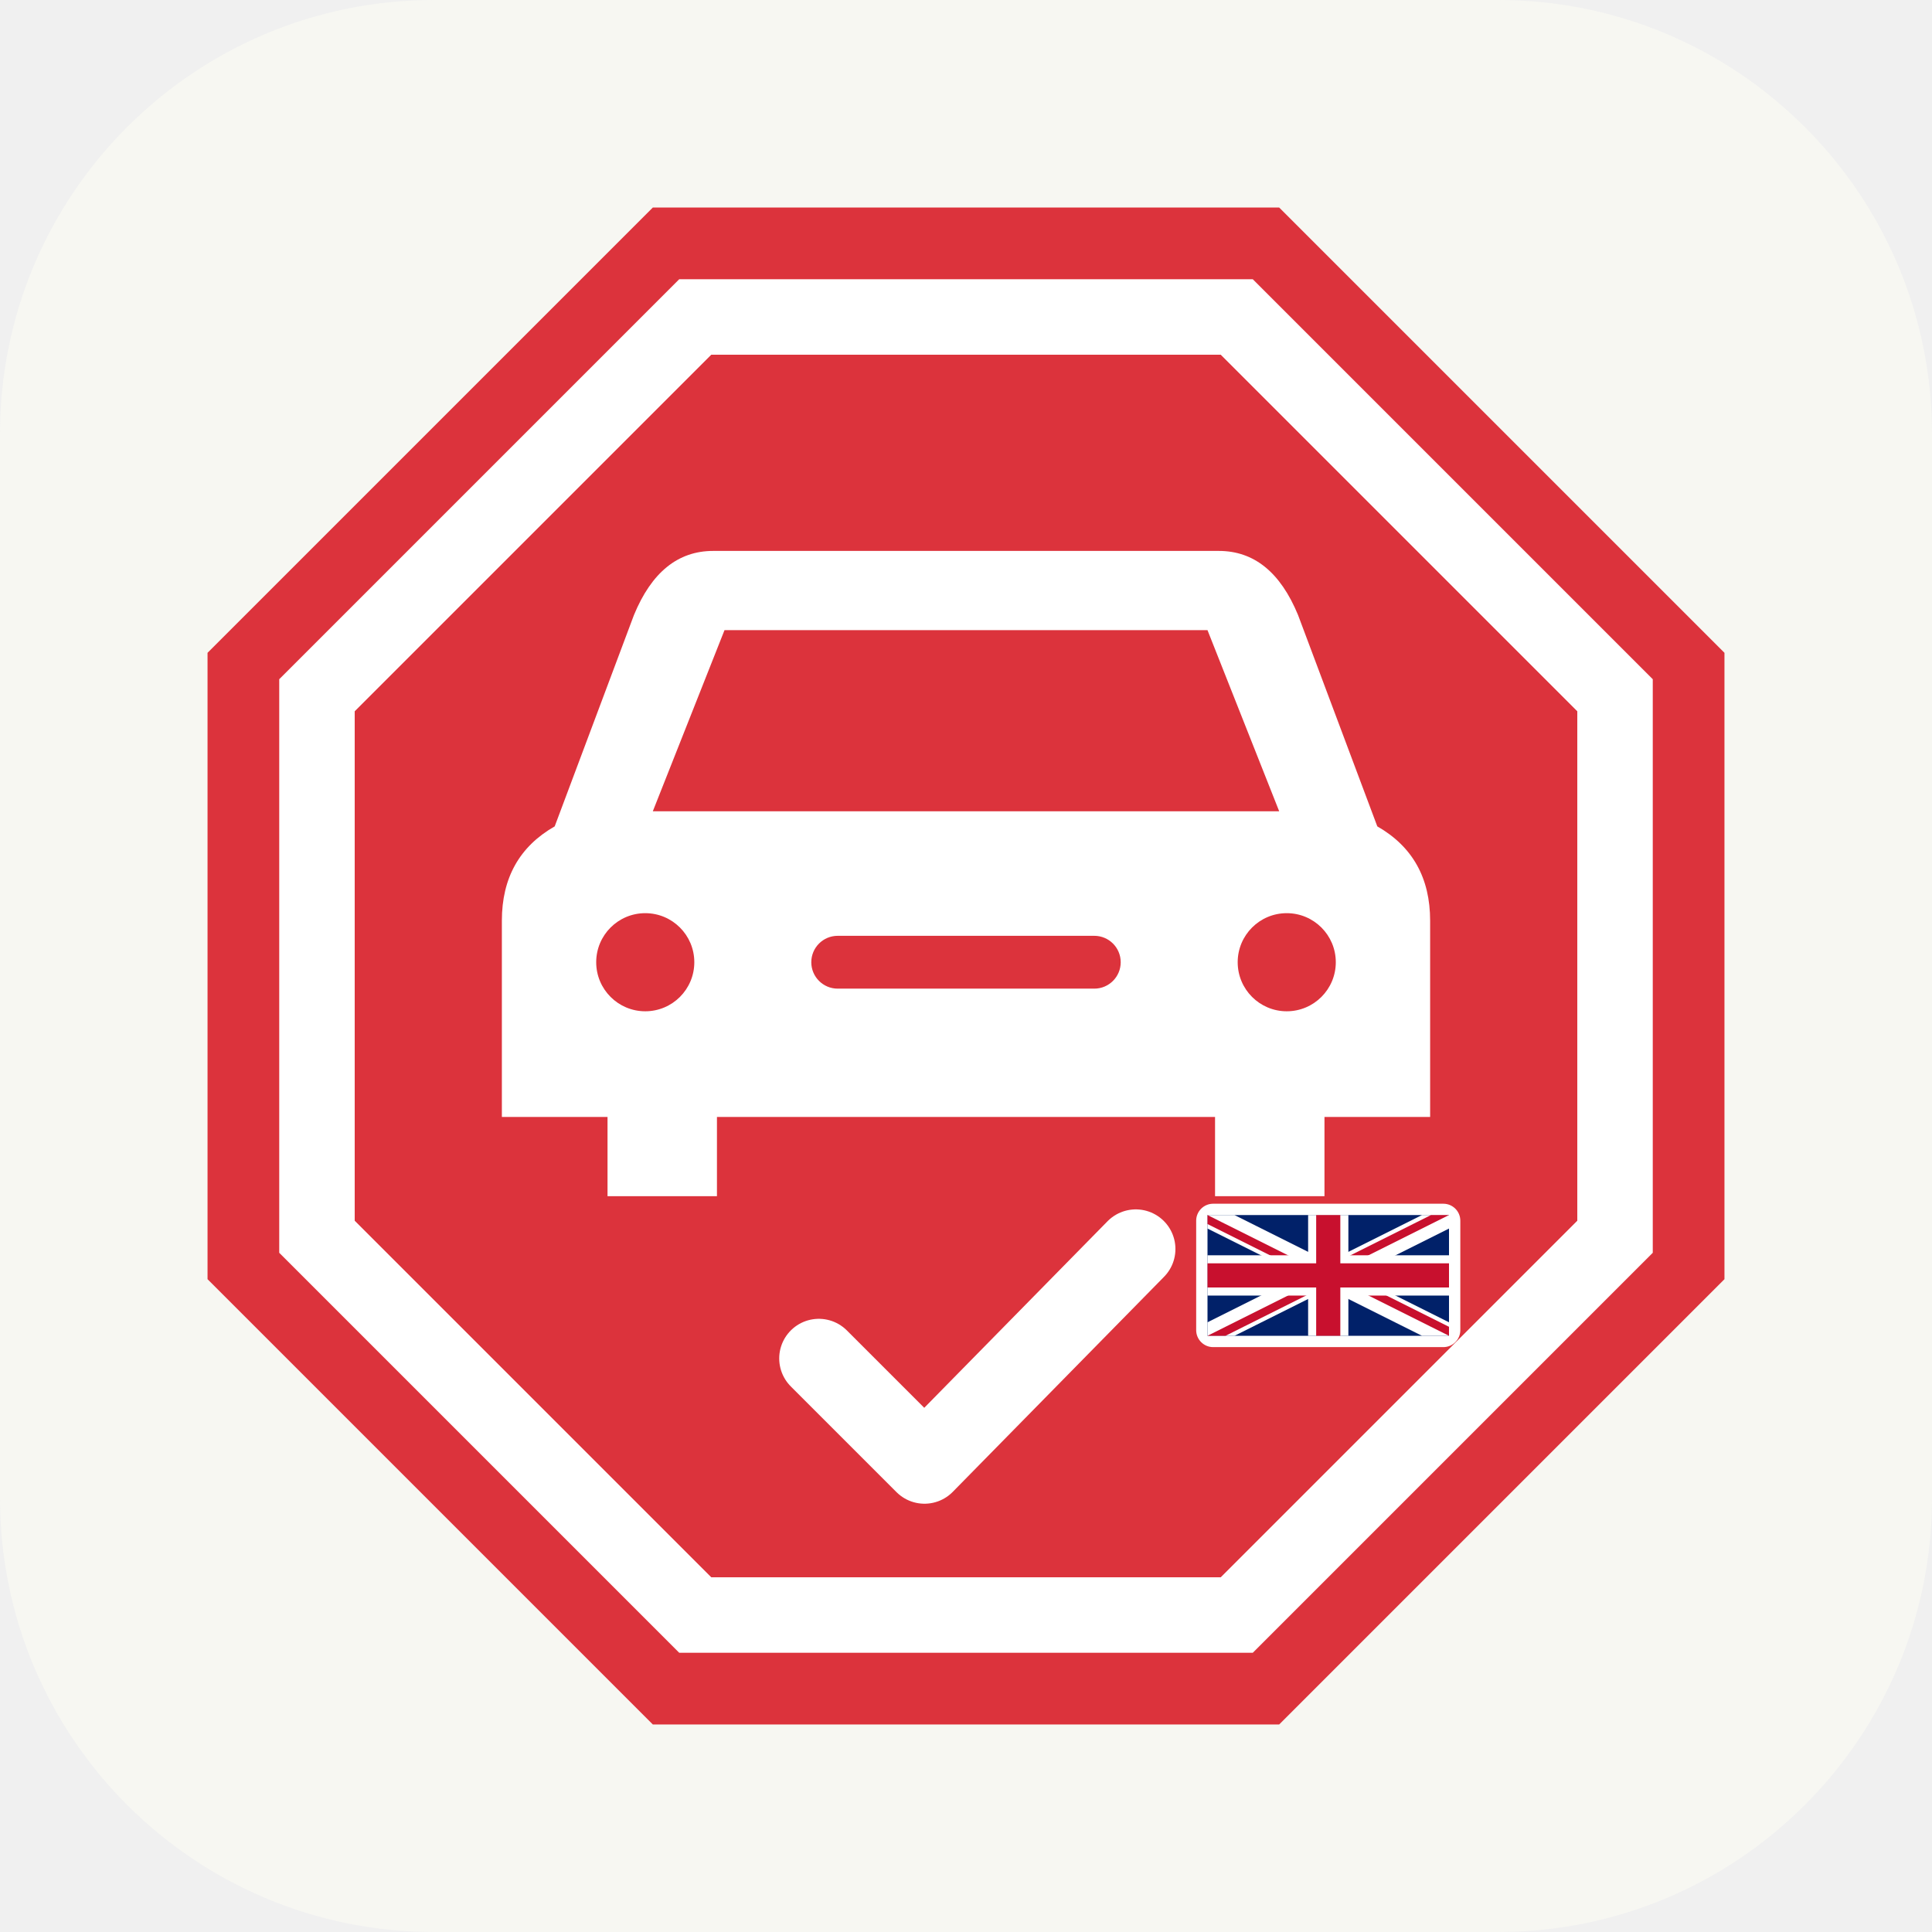
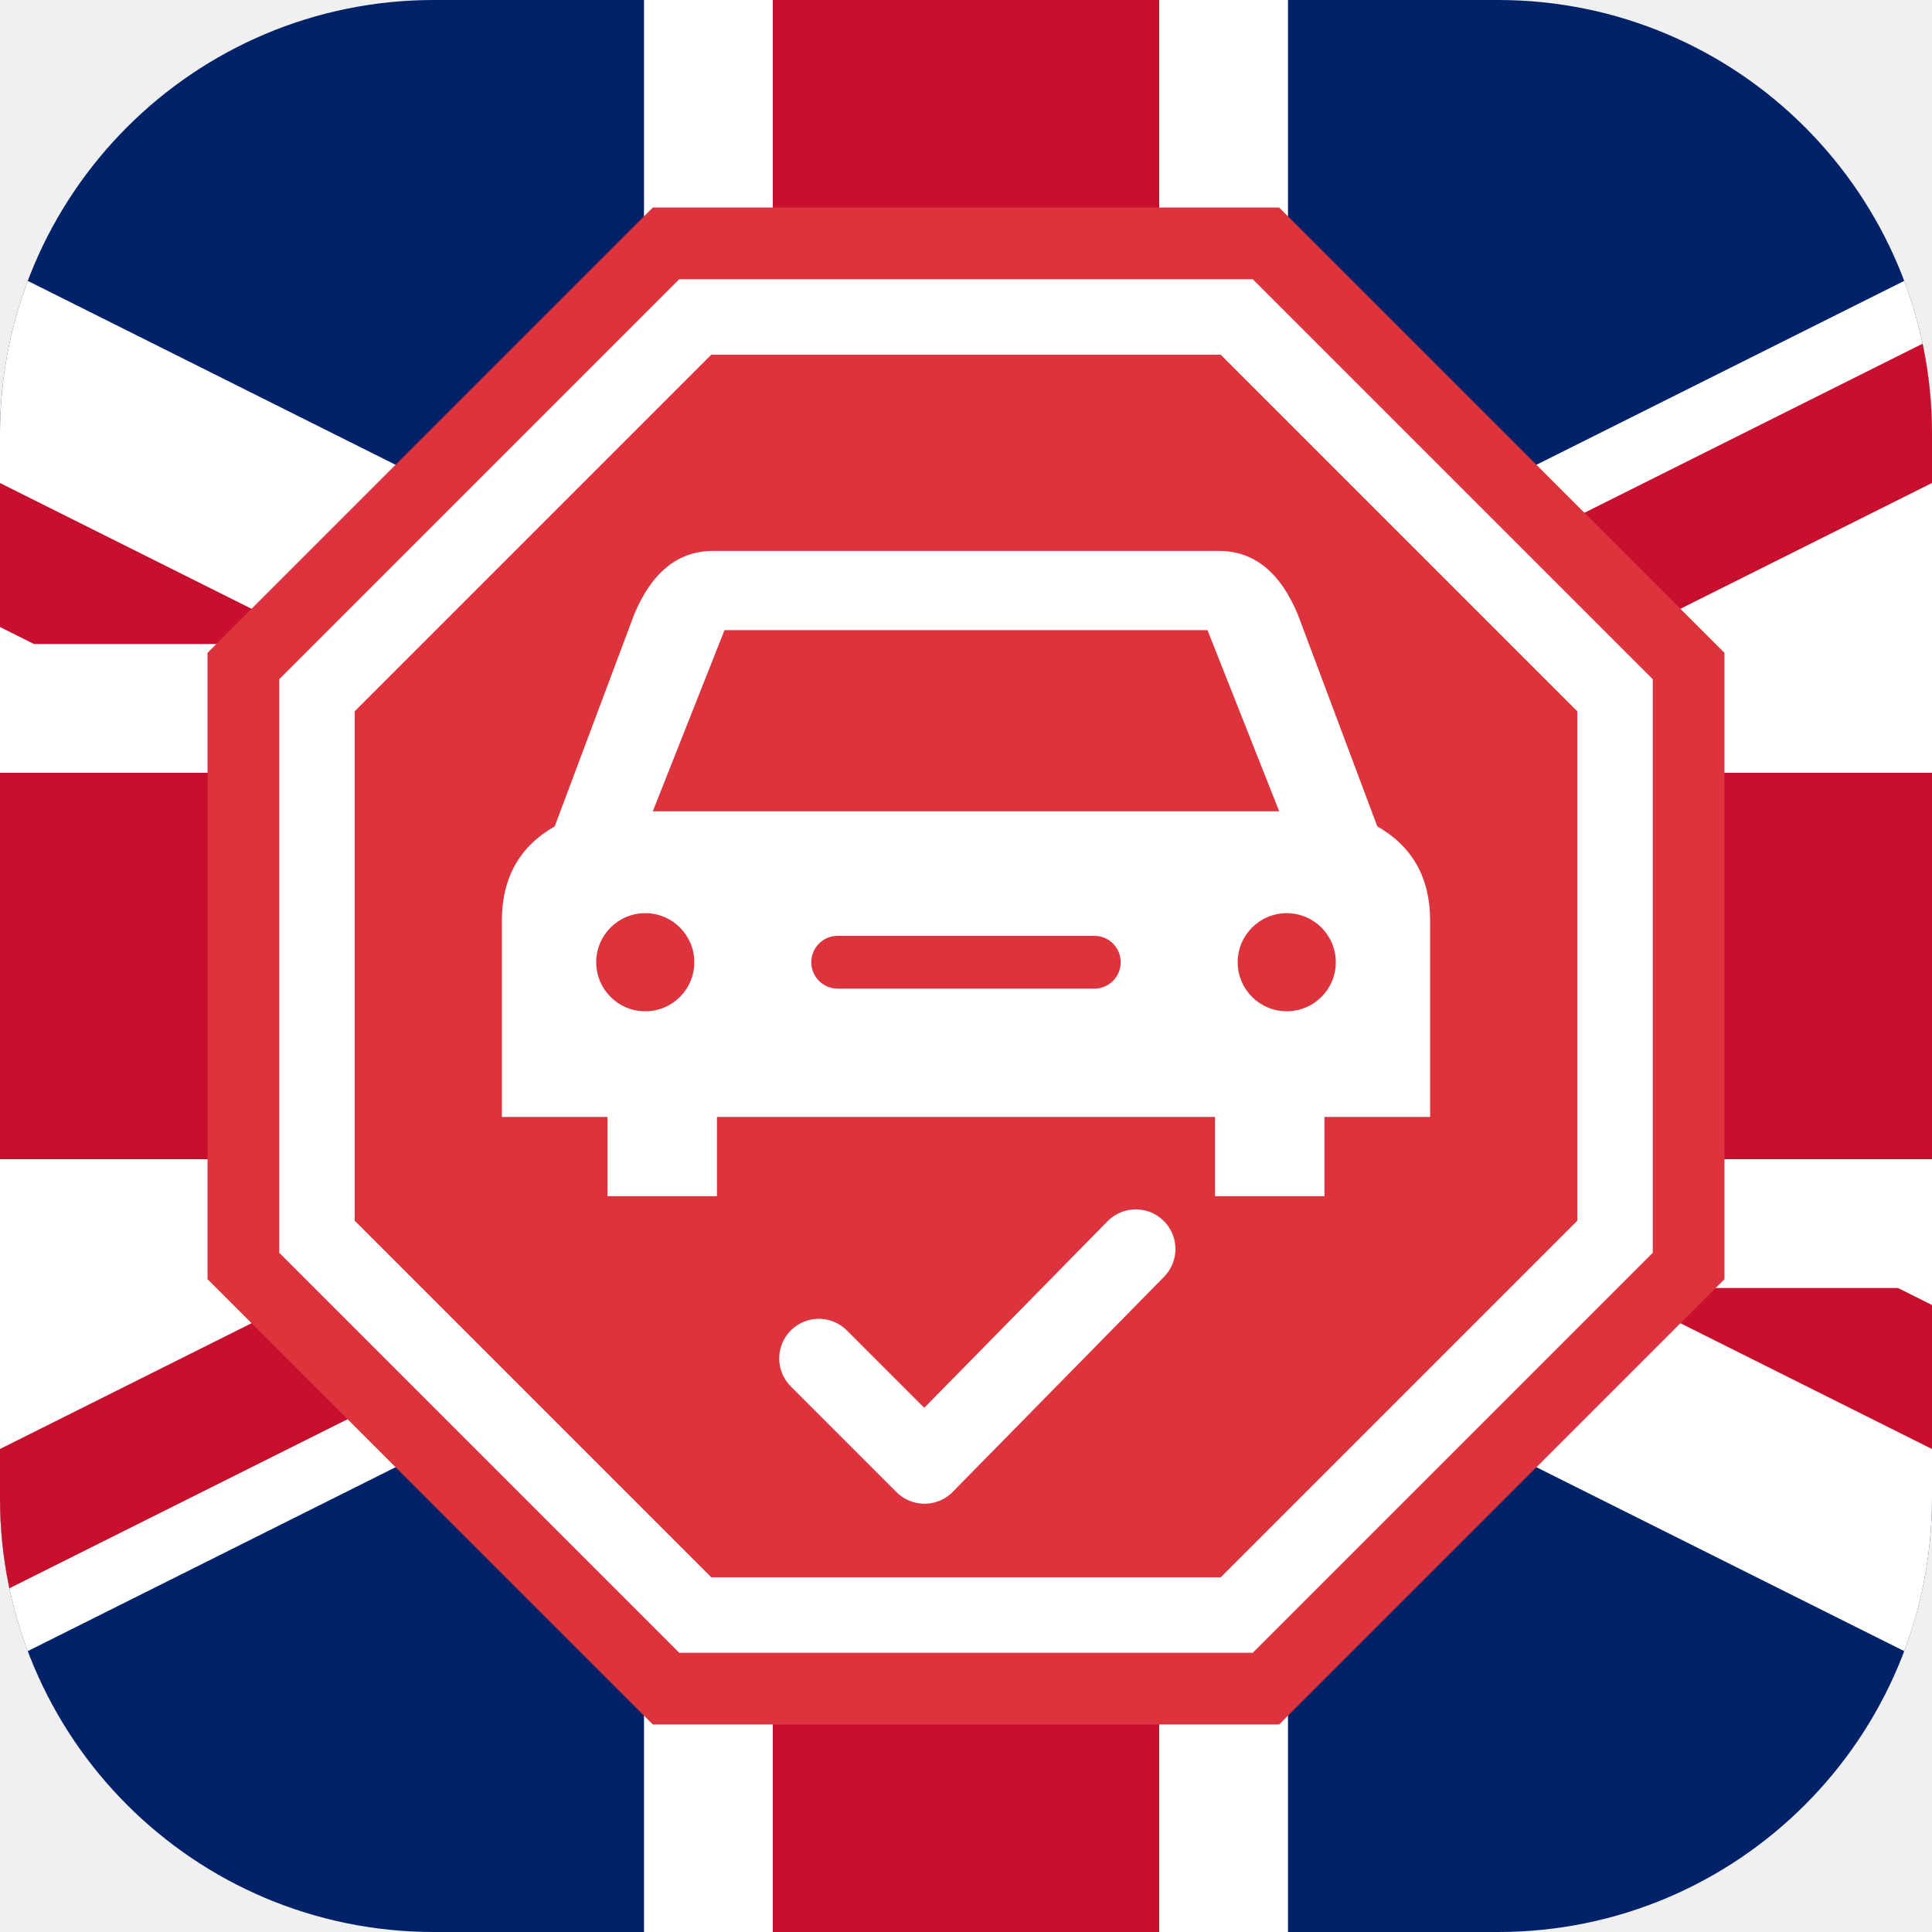
<svg xmlns="http://www.w3.org/2000/svg" width="128" height="128" viewBox="0 0 1024 1024">
-   <rect width="1024" height="1024" rx="230" fill="#F7F7F2" />
-   <path d="M346 110H678L914 346V678L678 914H346L110 678V346Z" fill="#DC333C" />
-   <path d="M360 148H664L876 360V664L664 876H360L148 664V360Z" fill="#FFFFFF" />
-   <path d="M377 188H647L836 377V647L647 836H377L188 647V377Z" fill="#DC333C" />
-   <path d="M378 292H646Q674 292 688 326L730 438Q758 454 758 488V592H702V634H644V592H380V634H322V592H266V488Q266 454 294 438L336 326Q350 292 378 292Z" fill="#FFFFFF" />
-   <path d="M384 334H640L678 430H346Z" fill="#DC333C" />
-   <circle cx="342" cy="510" r="26" fill="#DC333C" />
-   <circle cx="682" cy="510" r="26" fill="#DC333C" />
-   <rect x="430" y="496" width="164" height="28" rx="14" fill="#DC333C" />
-   <path d="M434 720L490 776L602 662" fill="none" stroke="#FFFFFF" stroke-width="42" stroke-linecap="round" stroke-linejoin="round" />
-   <rect x="634" y="638" width="140" height="76" rx="9" fill="#FFFFFF" />
-   <svg x="640" y="644" width="128" height="64" viewBox="-30 -15 60 30">
-     <defs>
-       <clipPath id="f">
-         <path d="M-30-15h60v30h-60z" />
-       </clipPath>
-       <clipPath id="s">
-         <path d="M0 0h30v15zM0 0v15h-30zM0 0h-30v-15zM0 0v-15h30z" />
-       </clipPath>
-     </defs>
-     <g clip-path="url(#f)">
-       <path d="M-30-15h60v30h-60z" fill="#012169" />
-       <path d="M-30-15L30 15M30-15L-30 15" stroke="white" stroke-width="6" />
-       <path d="M-30-15L30 15M30-15L-30 15" stroke="#C8102E" stroke-width="4" clip-path="url(#s)" />
-       <path d="M0-15V15M-30 0H30" stroke="white" stroke-width="10" />
-       <path d="M0-15V15M-30 0H30" stroke="#C8102E" stroke-width="6" />
-     </g>
-   </svg>
+   <defs>
+     <clipPath id="brand-round">
+       <rect width="1024" height="1024" rx="230" />
+     </clipPath>
+   </defs>
+   <g clip-path="url(#brand-round)">
+     <svg x="0" y="0" width="1024" height="1024" viewBox="-30 -15 60 30" preserveAspectRatio="xMidYMid slice">
+       <defs>
+         <clipPath id="f">
+           <path d="M-30-15h60v30h-60z" />
+         </clipPath>
+         <clipPath id="s">
+           <path d="M0 0h30v15zM0 0v15h-30zM0 0h-30v-15zM0 0v-15h30z" />
+         </clipPath>
+       </defs>
+       <g clip-path="url(#f)">
+         <path d="M-30-15h60v30h-60z" fill="#012169" />
+         <path d="M-30-15L30 15M30-15L-30 15" stroke="white" stroke-width="6" />
+         <path d="M-30-15L30 15M30-15L-30 15" stroke="#C8102E" stroke-width="4" clip-path="url(#s)" />
+         <path d="M0-15V15M-30 0H30" stroke="white" stroke-width="10" />
+         <path d="M0-15V15M-30 0H30" stroke="#C8102E" stroke-width="6" />
+       </g>
+     </svg>
+     <path d="M346 110H678L914 346V678L678 914H346L110 678V346Z" fill="#DC333C" />
+     <path d="M360 148H664L876 360V664L664 876H360L148 664V360Z" fill="#FFFFFF" />
+     <path d="M377 188H647L836 377V647L647 836H377L188 647V377Z" fill="#DC333C" />
+     <path d="M378 292H646Q674 292 688 326L730 438Q758 454 758 488V592H702V634H644V592H380V634H322V592H266V488Q266 454 294 438L336 326Q350 292 378 292Z" fill="#FFFFFF" />
+     <path d="M384 334H640L678 430H346Z" fill="#DC333C" />
+     <circle cx="342" cy="510" r="26" fill="#DC333C" />
+     <circle cx="682" cy="510" r="26" fill="#DC333C" />
+     <rect x="430" y="496" width="164" height="28" rx="14" fill="#DC333C" />
+     <path d="M434 720L490 776L602 662" fill="none" stroke="#FFFFFF" stroke-width="42" stroke-linecap="round" stroke-linejoin="round" />
+   </g>
</svg>
